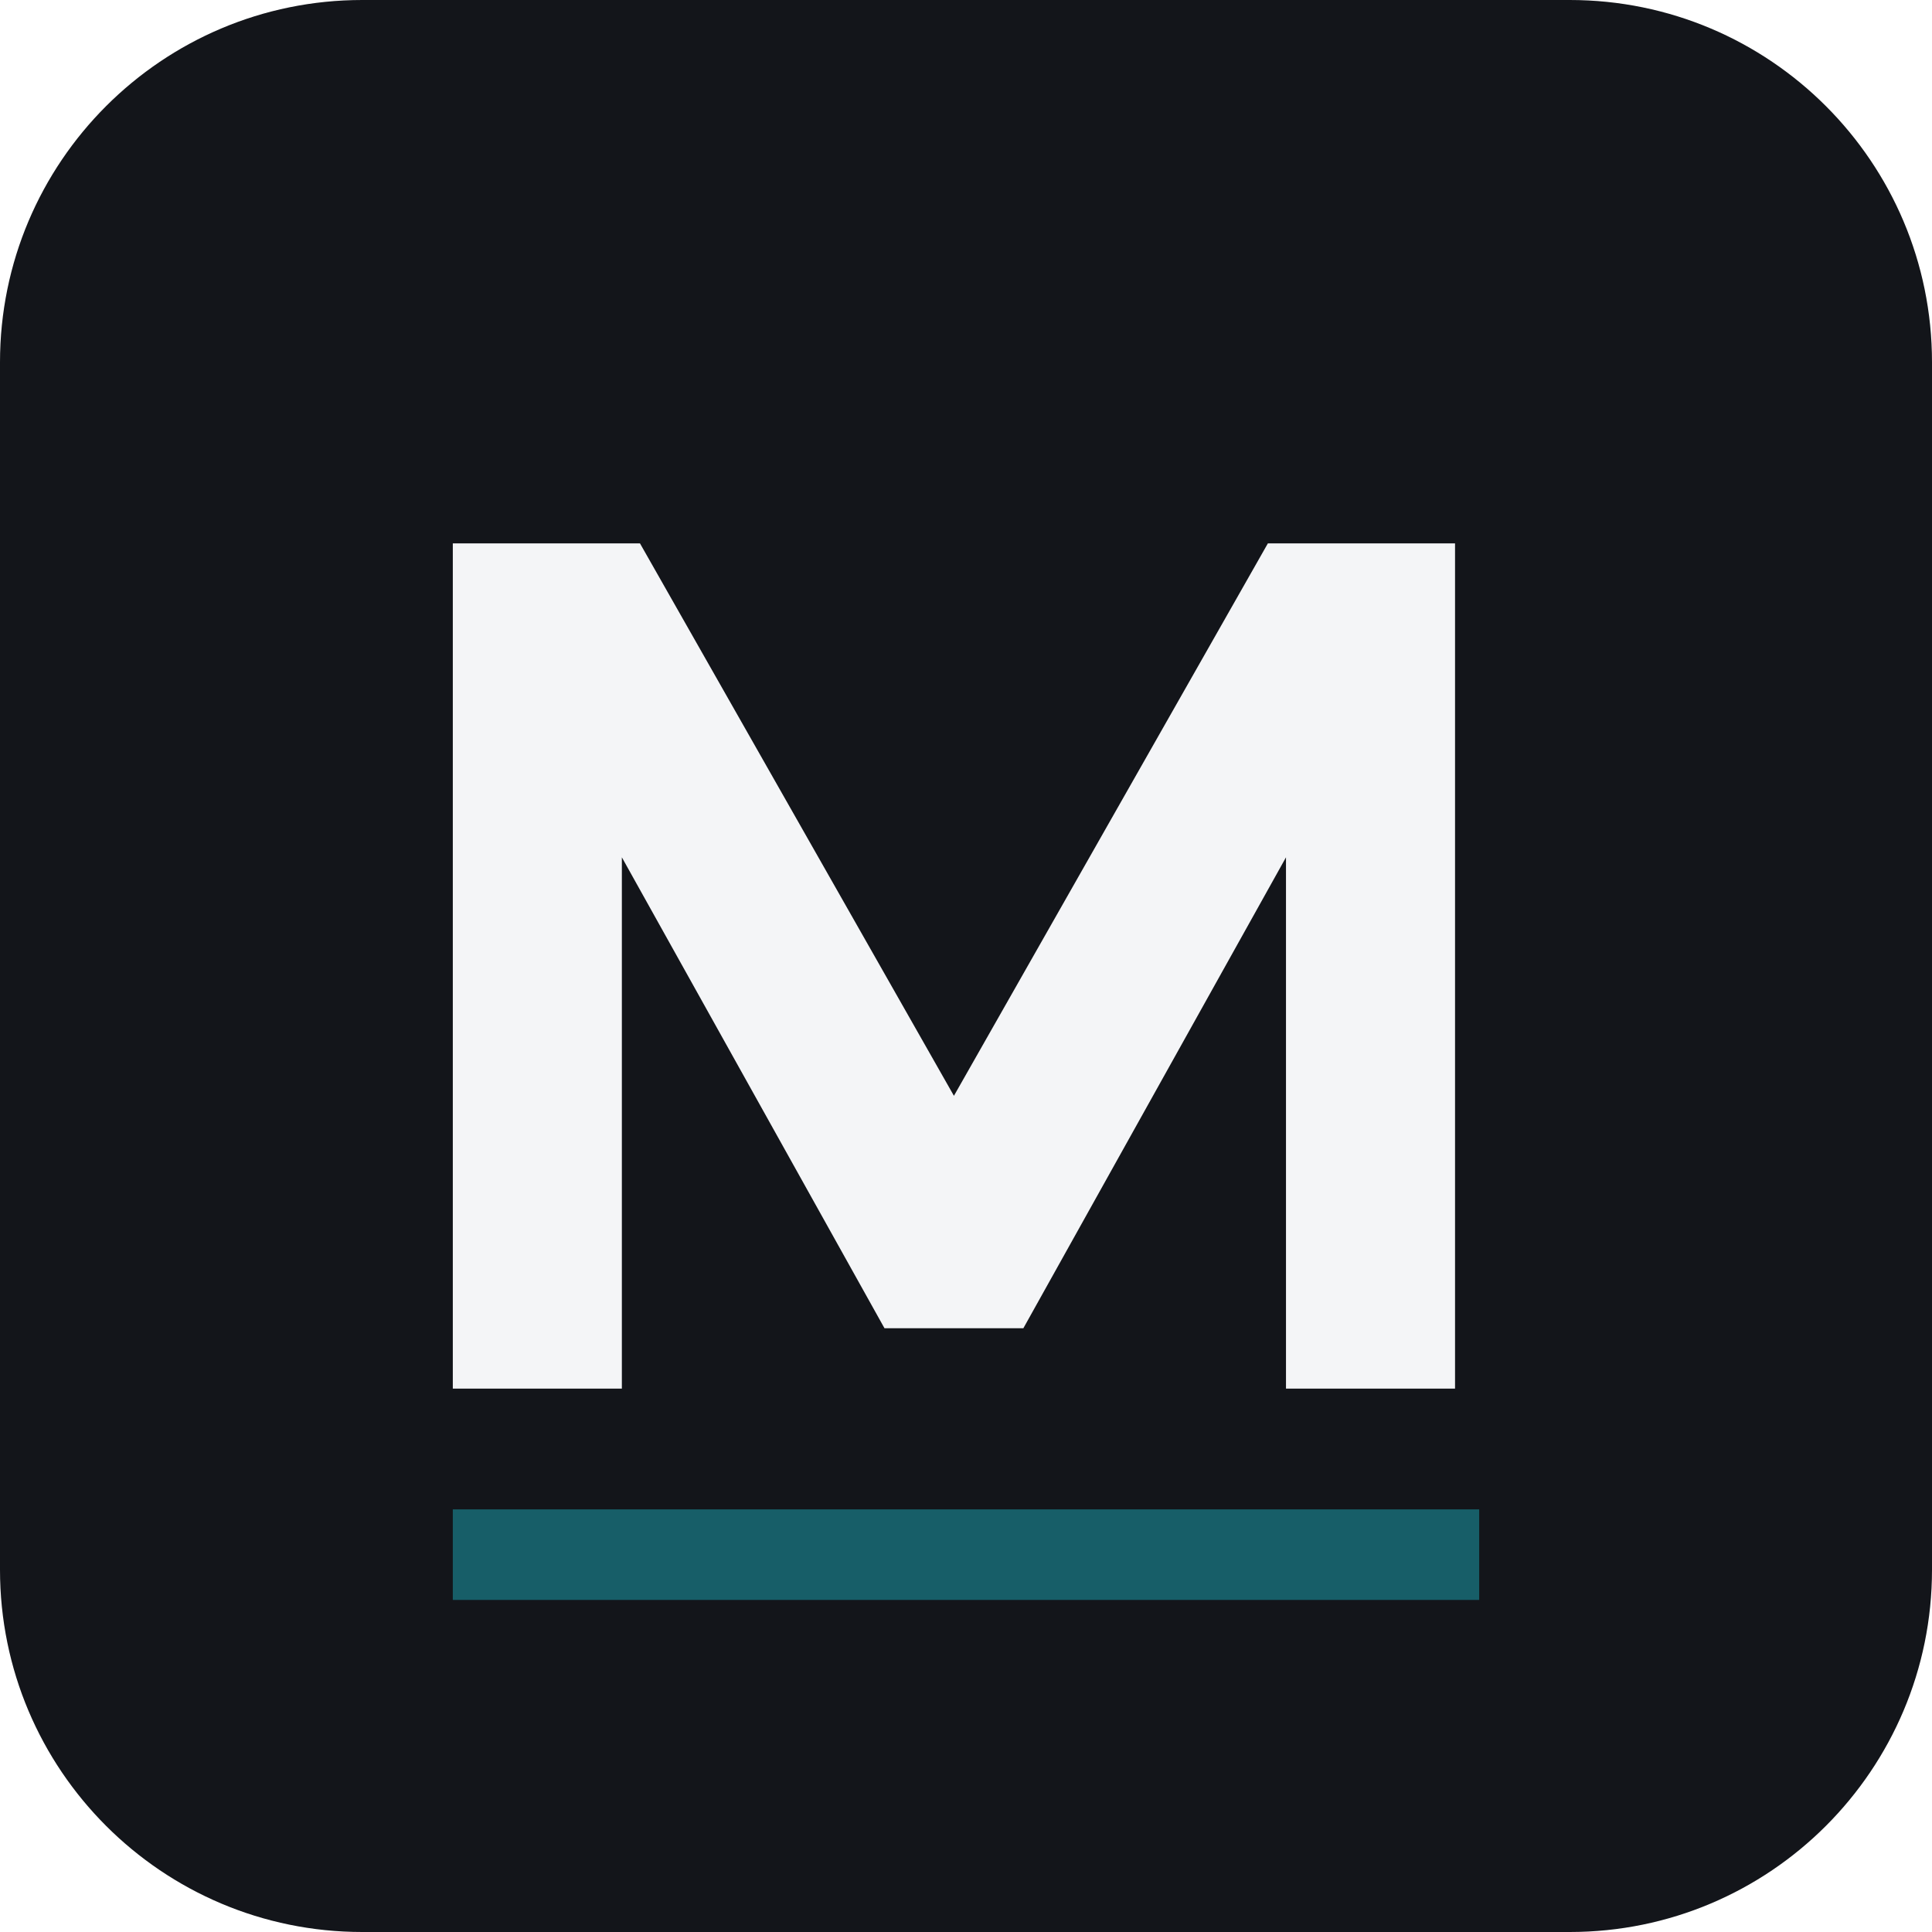
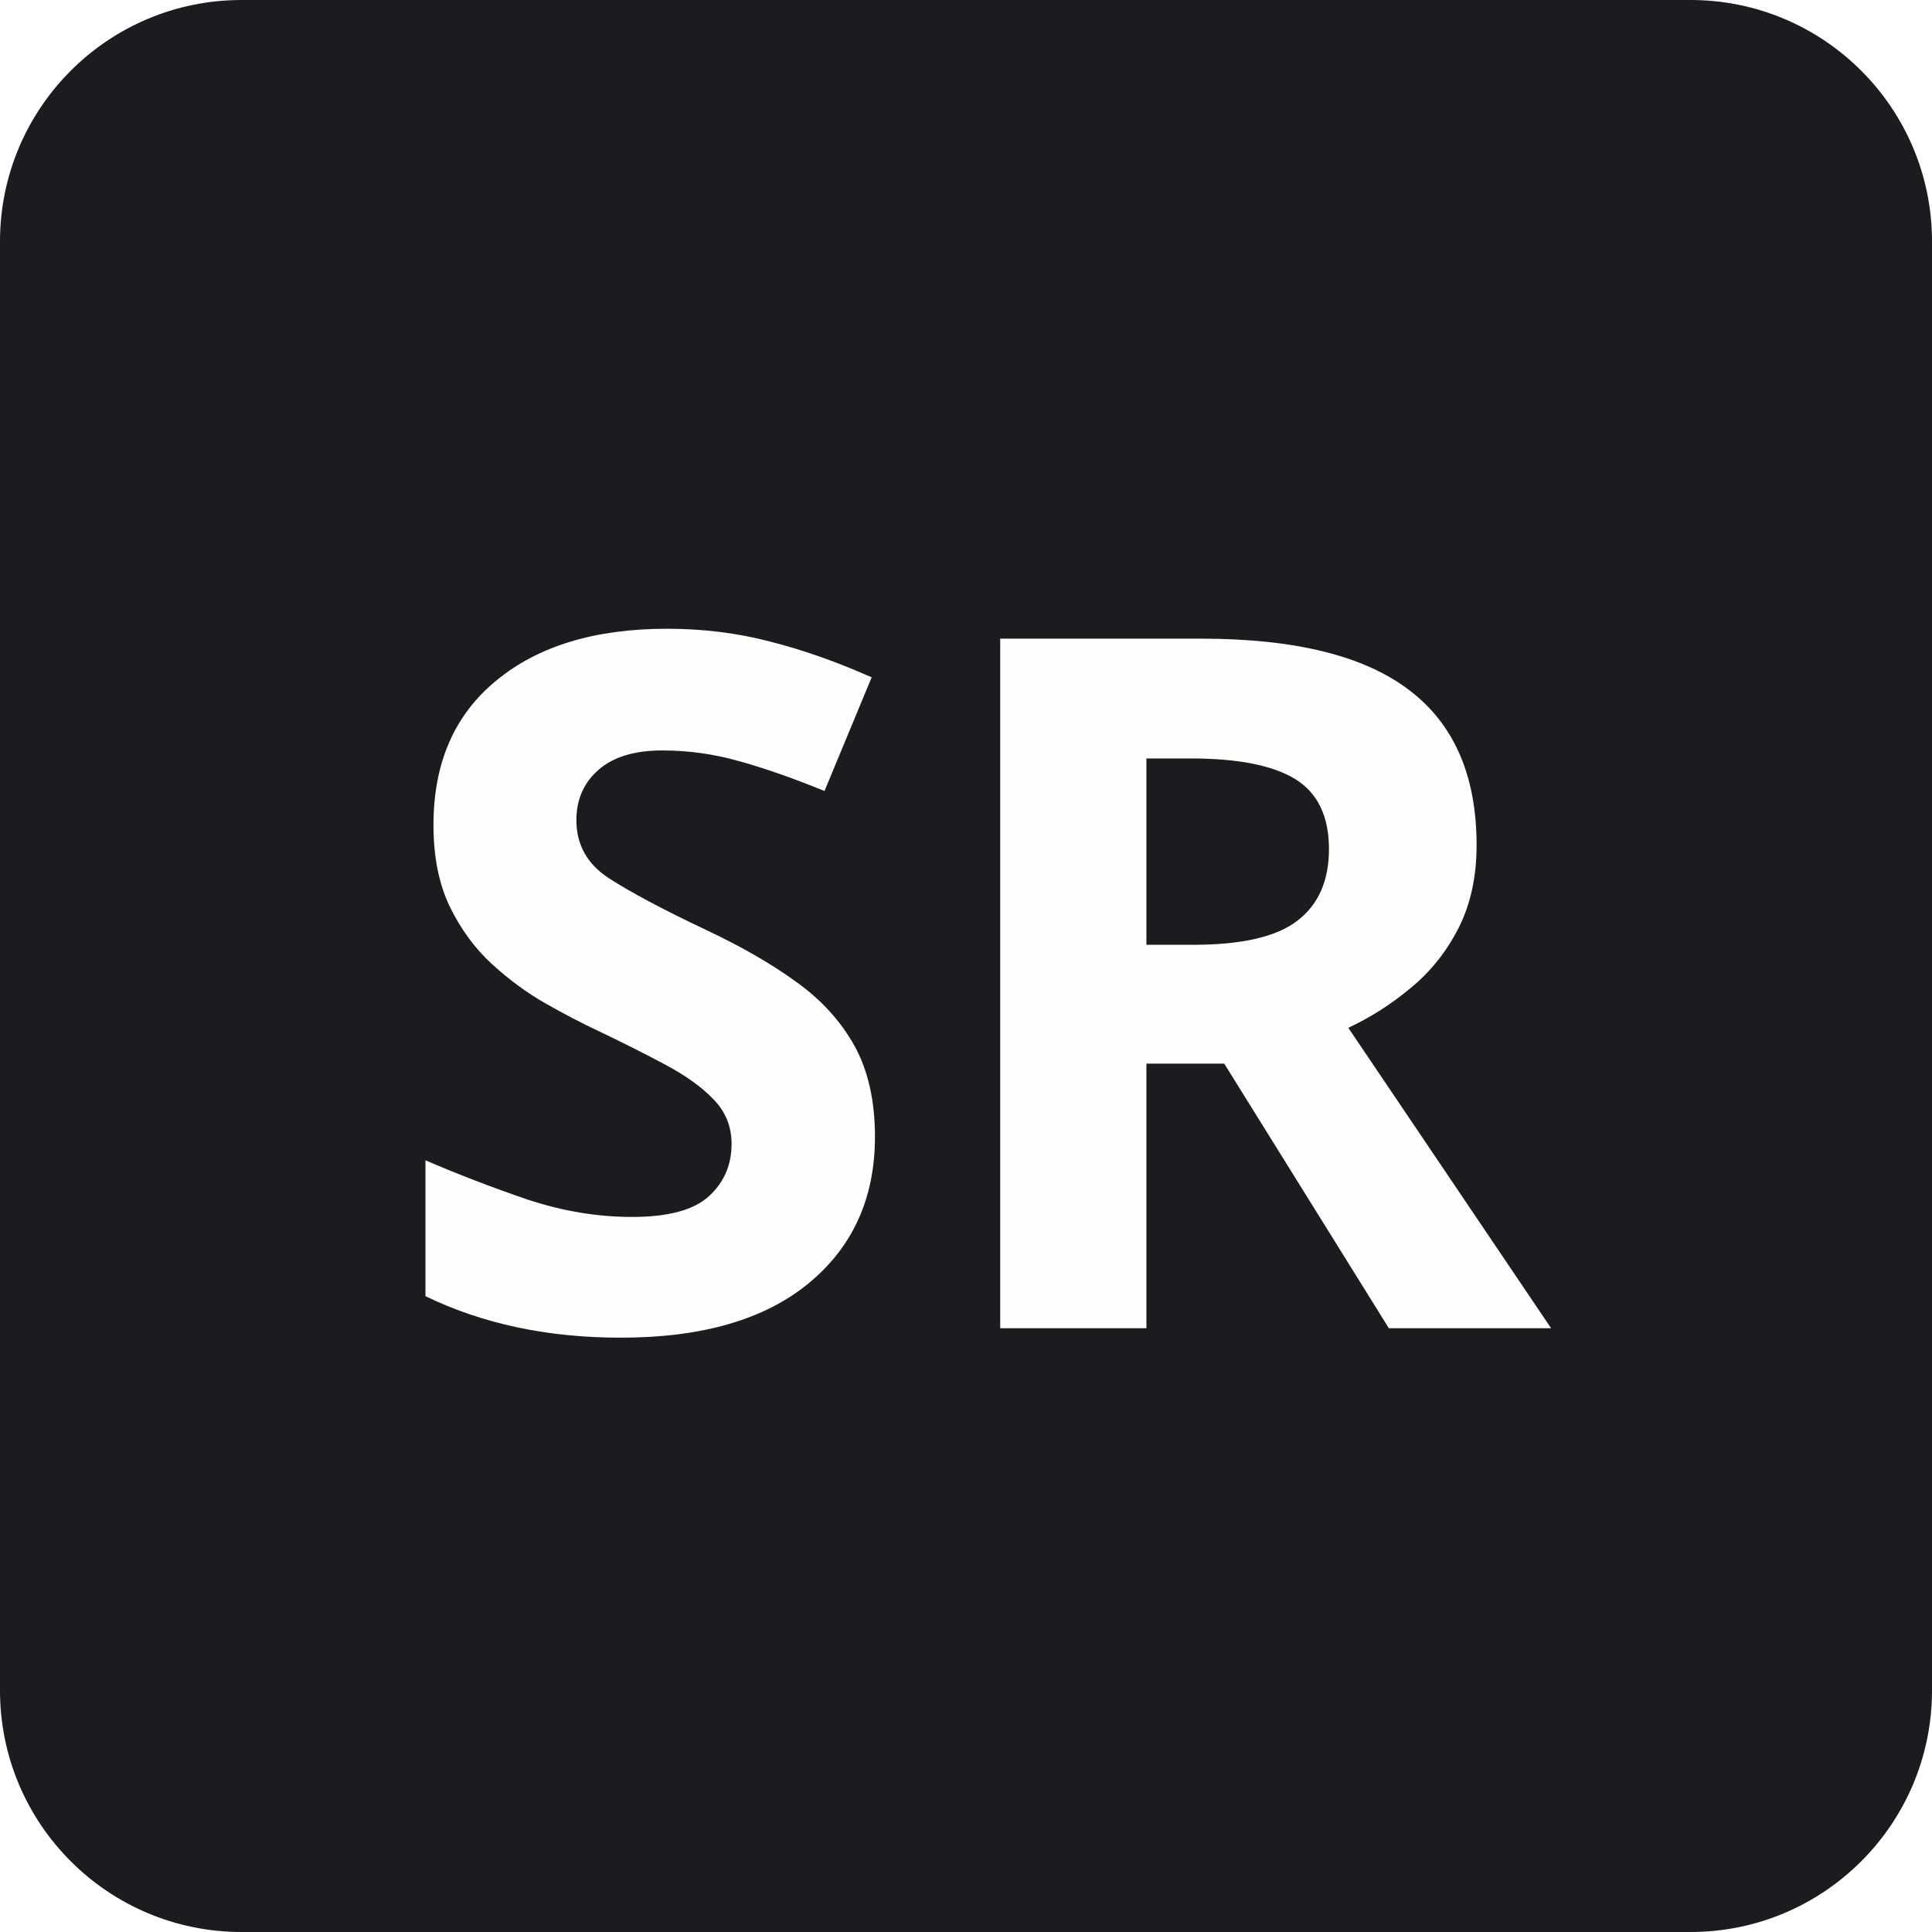
<svg xmlns="http://www.w3.org/2000/svg" viewBox="0 0 64 64">
-   <rect width="64" height="64" rx="12" fill="#13151A" />
-   <path d="M15 46V18h6.2l10.4 18.3L42 18h6.2v28h-5.6V28.4L33.9 44h-4.6L20.6 28.4V46z" fill="#F4F5F7" />
-   <rect x="15" y="50" width="34" height="3" fill="#175E68" />
+   <rect width="64" height="64" rx="8" fill="#1A1C20" />
+   <text x="32" y="44" text-anchor="middle" font-family="'Comic Sans MS', 'Segoe UI', system-ui, sans-serif" font-size="32" font-weight="700" fill="#FDFDFC">SR</text>
</svg>
